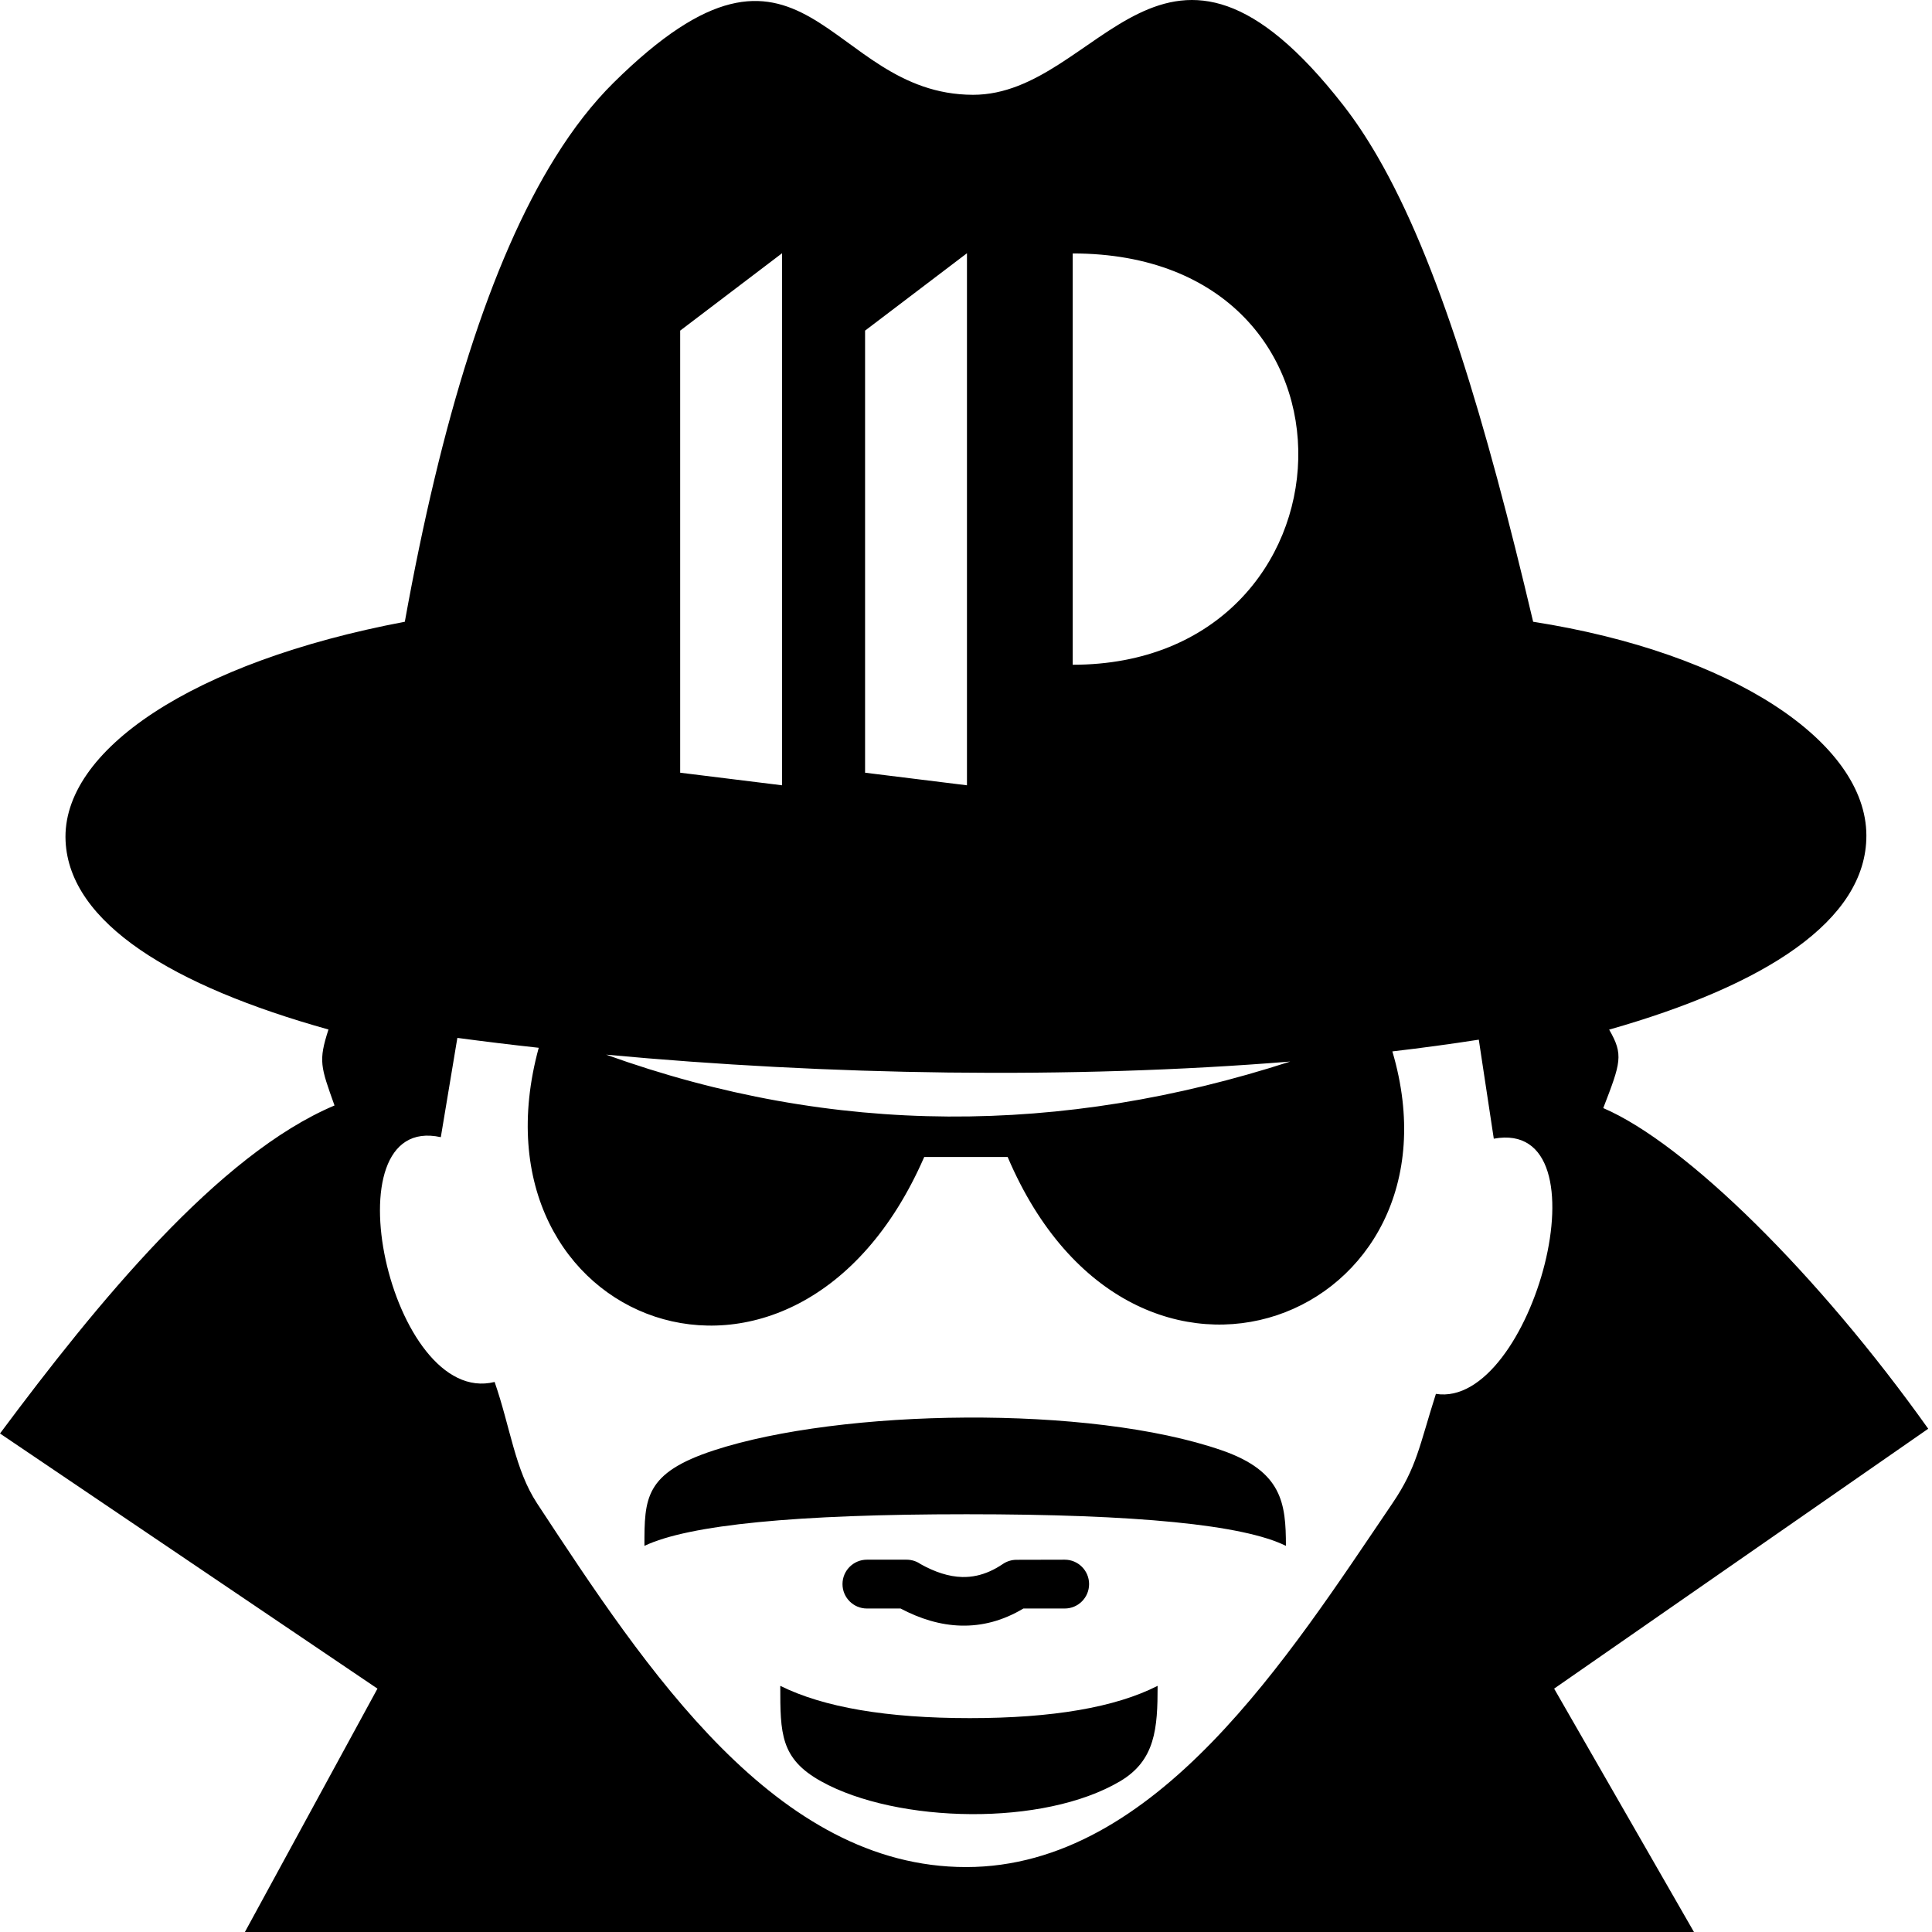
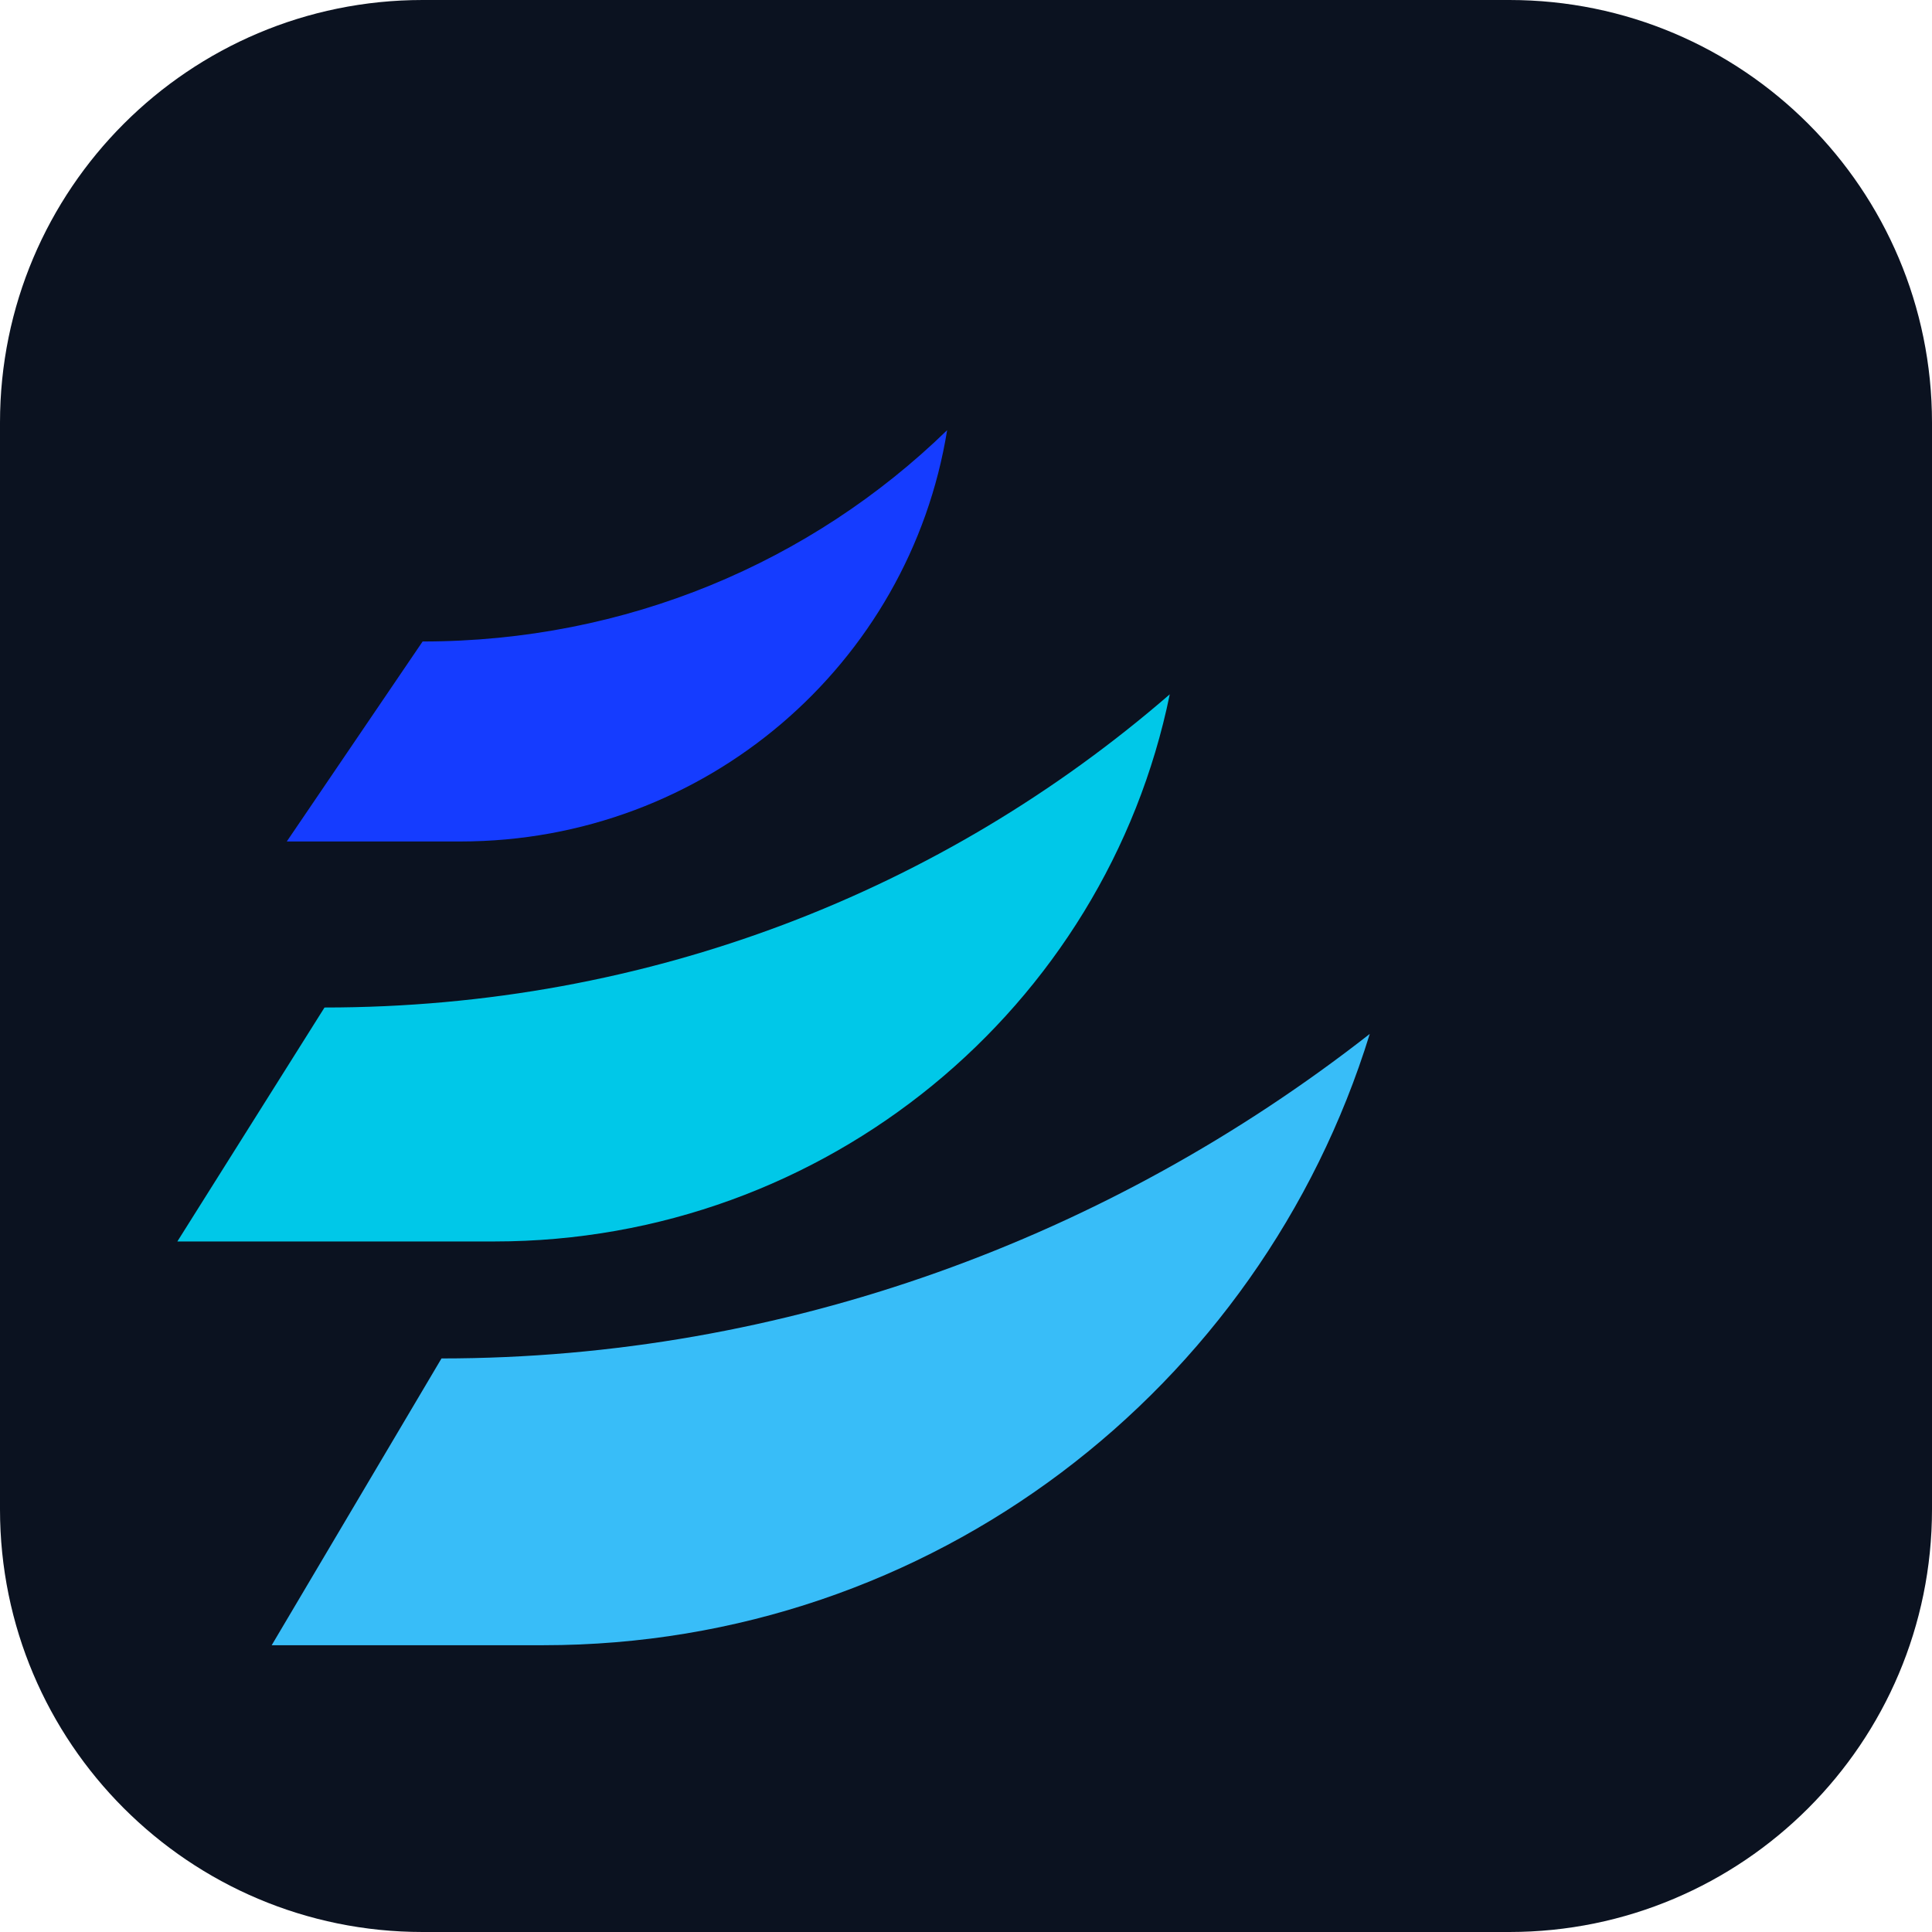
- <svg xmlns="http://www.w3.org/2000/svg" width="512px" height="512px" viewBox="0 0 512 512" version="1.1">
-   <g id="logo" stroke="none" stroke-width="1" fill="none" fill-rule="evenodd">
-     <g id="spy-icon" fill="#000000">
-       <path d="M162.62,21.903 C157.13,27.333 151.99,33.923 147.2,41.613 C129.83,69.433 116.87,111.603 107.28,164.773 C50.98,175.413 16.22,198.913 17.38,222.913 C18.42,244.653 45.84,261.323 87.05,272.833 C84.34,281.213 84.98,282.653 88.65,292.963 C57.87,305.943 25.71,345.363 0,379.893 L100.03,447.503 L64.71,512.353 L449.12,512.353 L411.86,447.503 L511,378.633 C481.92,337.783 446.81,303.073 424.88,293.653 C429.51,281.633 430.32,279.533 426.44,272.863 C467.65,261.143 494.67,244.023 494.61,221.393 C494.55,196.713 459.11,173.013 406.3,164.773 C393.66,111.273 381.08,69.153 365.07,41.503 C362.16,36.483 359.14,31.933 355.98,27.883 C308.32,-33.237 291.62,25.193 257.84,25.123 C218.67,25.043 213.69,-28.567 162.62,21.903 Z M223.27,419.803 C223.27,416.233 226.17,413.333 229.74,413.333 L240.26,413.333 C241.64,413.333 242.92,413.773 243.96,414.503 C247.73,416.603 251.42,417.833 254.97,417.923 C256.257,417.955 257.551,417.837 258.854,417.555 C261.135,417.059 263.44,416.058 265.77,414.473 C266.837,413.754 268.093,413.368 269.38,413.363 L282.16,413.333 C285.73,413.333 288.62,416.233 288.62,419.803 C288.62,423.373 285.73,426.273 282.16,426.273 L271.21,426.273 C265.75,429.543 260.23,430.943 254.67,430.803 C249.23,430.663 243.89,429.033 238.66,426.273 L229.74,426.273 C226.17,426.273 223.27,423.373 223.27,419.803 Z M160.62,279.493 C221.05,301.233 281.49,300.873 341.92,281.323 C283.47,286.073 219.13,284.943 160.62,279.493 Z M267.04,306.613 L244.93,306.613 C210.81,384.893 122.79,350.783 142.77,277.673 C135.46,276.873 128.26,275.993 121.21,275.053 L120.89,276.933 L120.3,280.493 L116.82,301.363 C86.43,294.643 103.46,373.133 131.08,366.233 C135.3,378.413 136.442,389.447 142.34,398.423 C171.368,442.599 205.648,494.792 256.04,494.792 C306.432,494.792 341.595,438.778 368.99,398.423 C375.514,388.812 376.14,383.143 380.53,369.393 C405.97,373.453 426.88,296.083 395.87,301.763 L392.68,280.713 L392.13,277.063 L391.9,275.523 C384.43,276.683 376.78,277.723 368.99,278.633 C389.88,349.263 300.46,385.133 267.04,306.613 Z M284.281,176.167 L284.281,67.167 C366.548,67.167 361.401,176.167 284.281,176.167 Z M170.781,409.667 C182.572,404.082 211.03,401.289 256.154,401.289 C301.279,401.289 329.488,404.082 340.781,409.667 C340.781,398.414 339.802,389.918 323.841,384.372 C288.838,372.208 222.824,373.336 189.154,384.372 C170.816,390.382 170.781,397.067 170.781,409.667 Z M206.78,446.767 C218.287,452.471 235.027,455.323 257,455.323 C278.973,455.323 295.566,452.471 306.781,446.767 C306.781,458.019 306.205,466.515 296.816,472.061 C286.632,478.078 271.986,480.842 257.386,480.765 C242.468,480.686 227.598,477.639 217.588,472.061 C206.801,466.051 206.78,459.366 206.78,446.767 Z M256.255,67.112 L229.255,87.617 C229.255,124.272 229.255,160.37 229.255,204.775 L256.255,208.112 C256.255,143.246 256.255,107.726 256.255,67.112 Z M207.255,67.112 L180.255,87.617 C180.255,124.272 180.255,160.37 180.255,204.775 L207.255,208.112 C207.255,143.246 207.255,107.726 207.255,67.112 Z" id="Logo" />
-     </g>
-   </g>
+ <svg xmlns="http://www.w3.org/2000/svg" width="512" height="512" viewBox="0 0 512 512">
+   <rect width="512" height="512" rx="112" fill="#0B1220" />
+   <path d="M112 170c54 0 103-21 139-56-10 62-64 109-129 109H76l36-53Z" fill="#153CFF" />
+   <path d="M86 267c86 0 164-31 224-83-17 83-91 145-179 145H47l39-62Z" fill="#00C8E8" />
+   <path d="M117 360c91 0 177-32 246-86-29 94-116 162-219 162H72l45-76Z" fill="#38BDF8" />
</svg>
